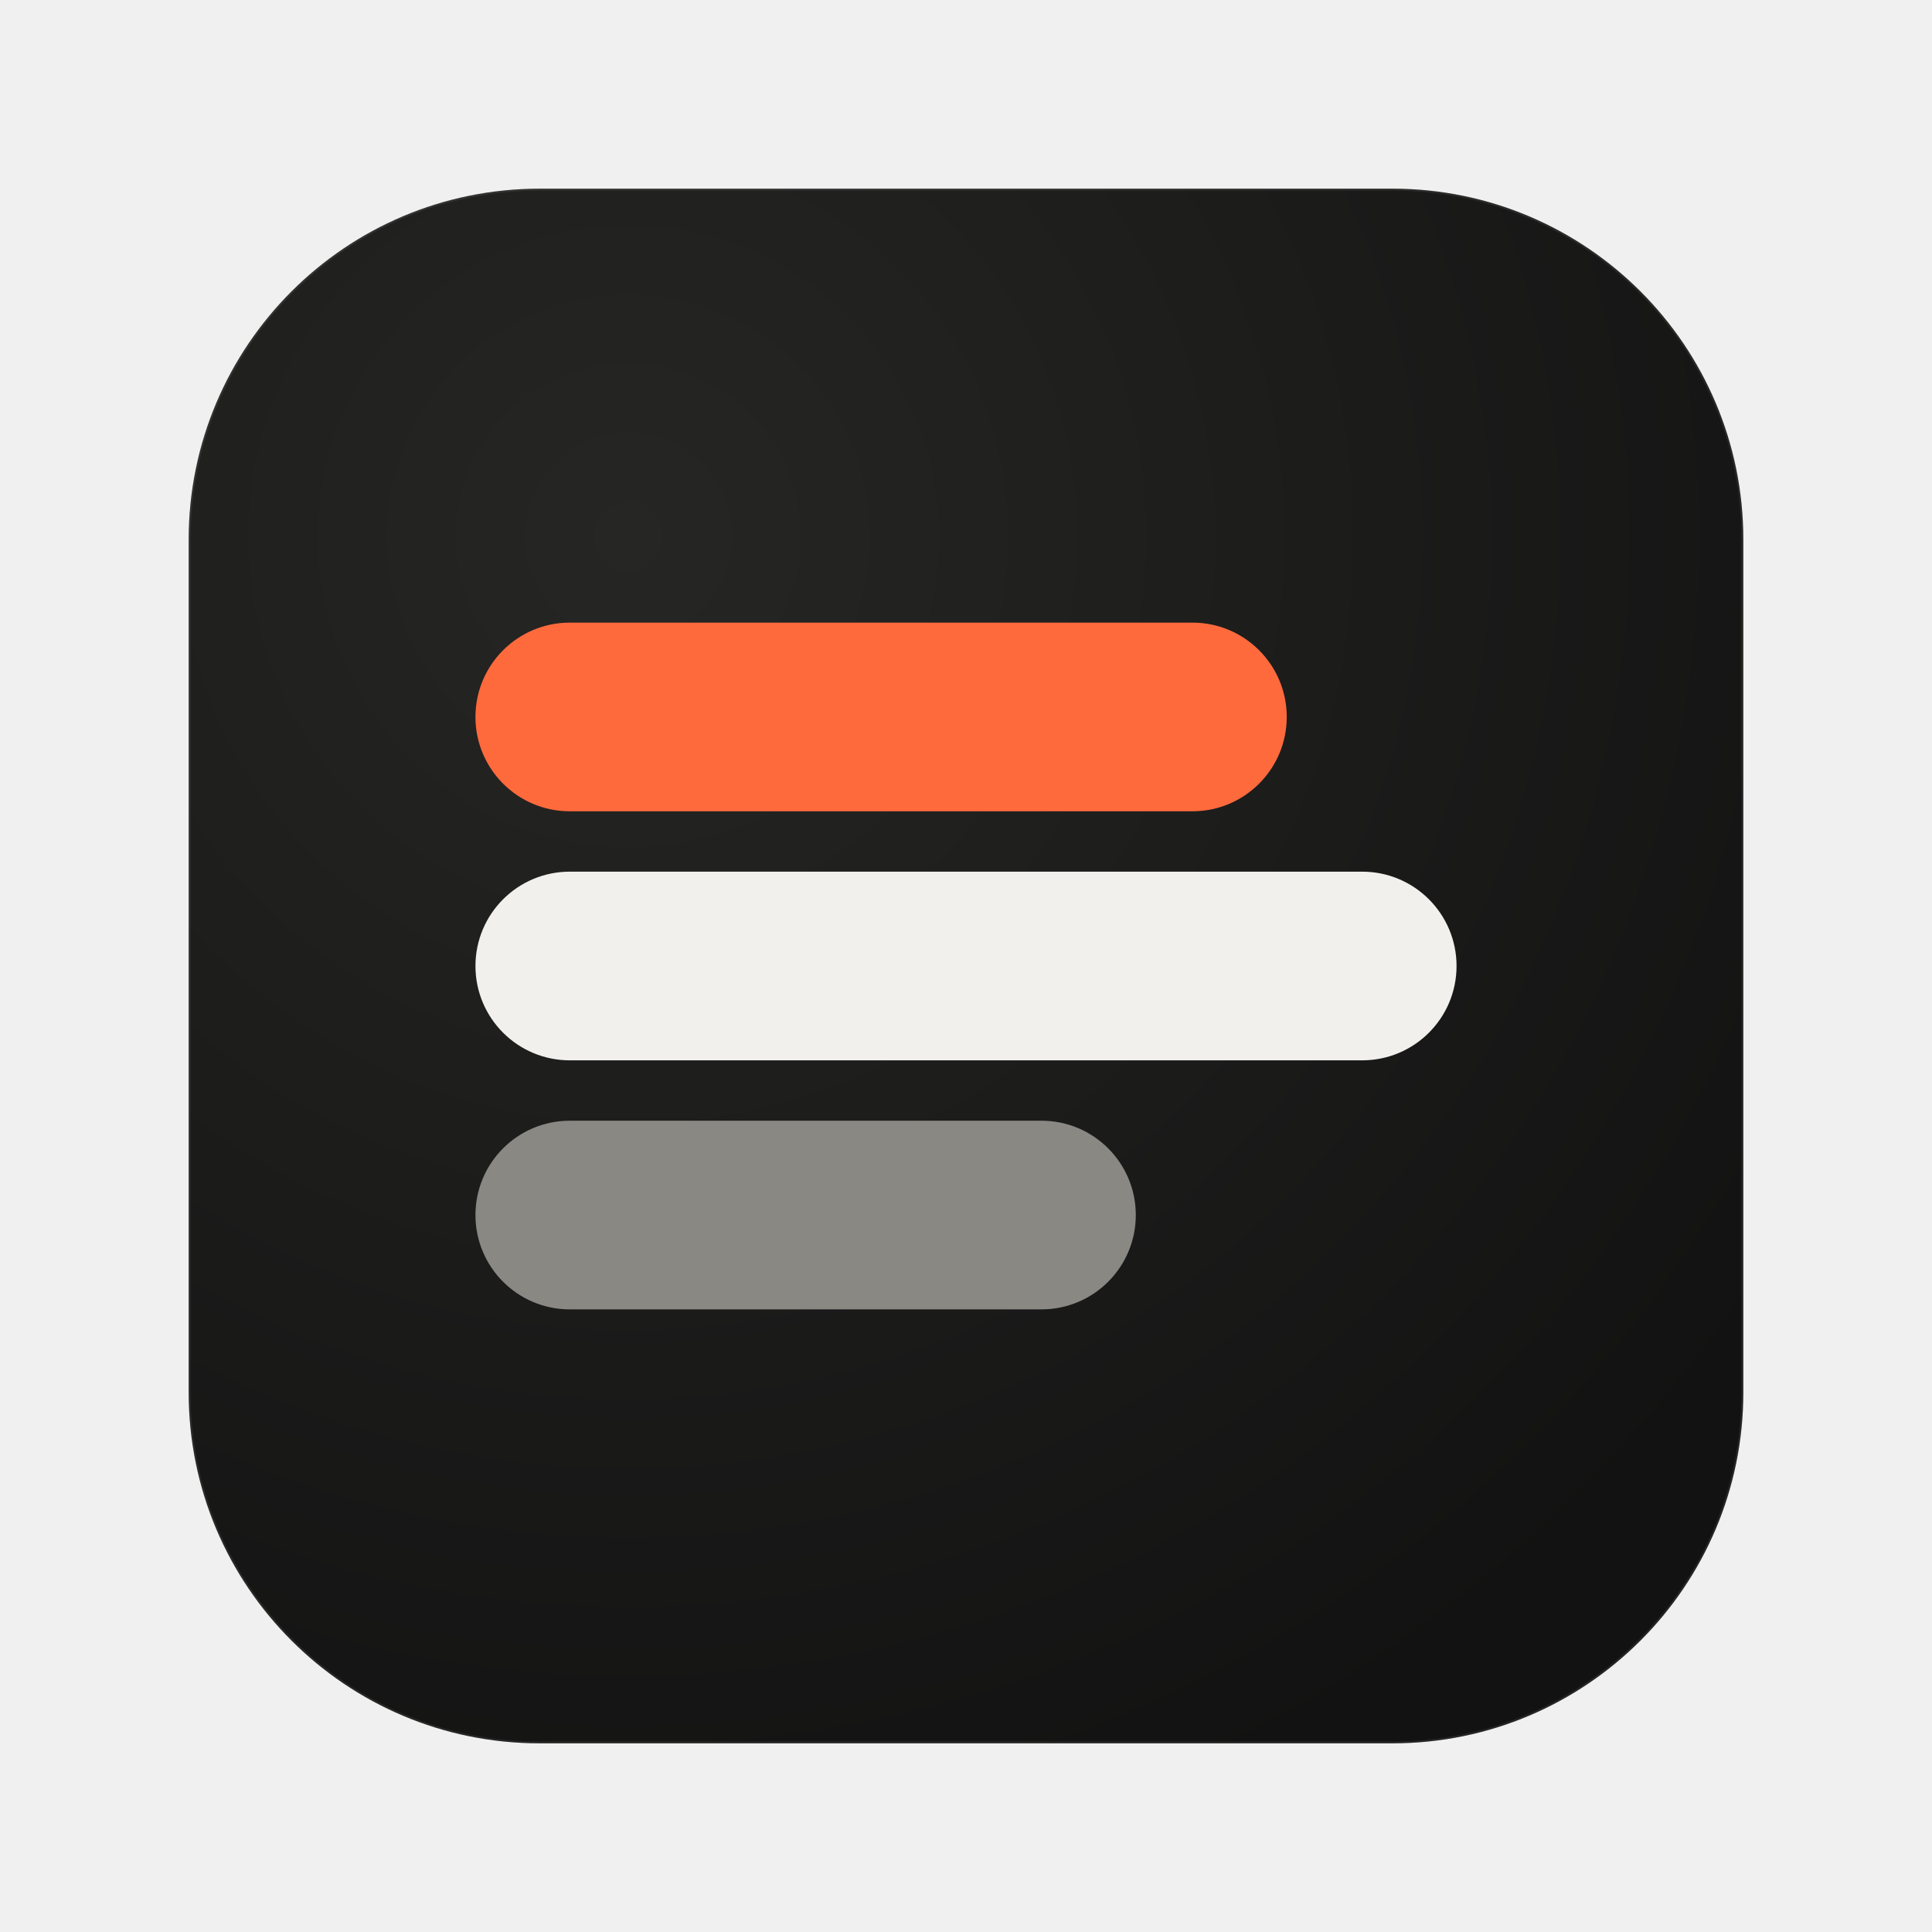
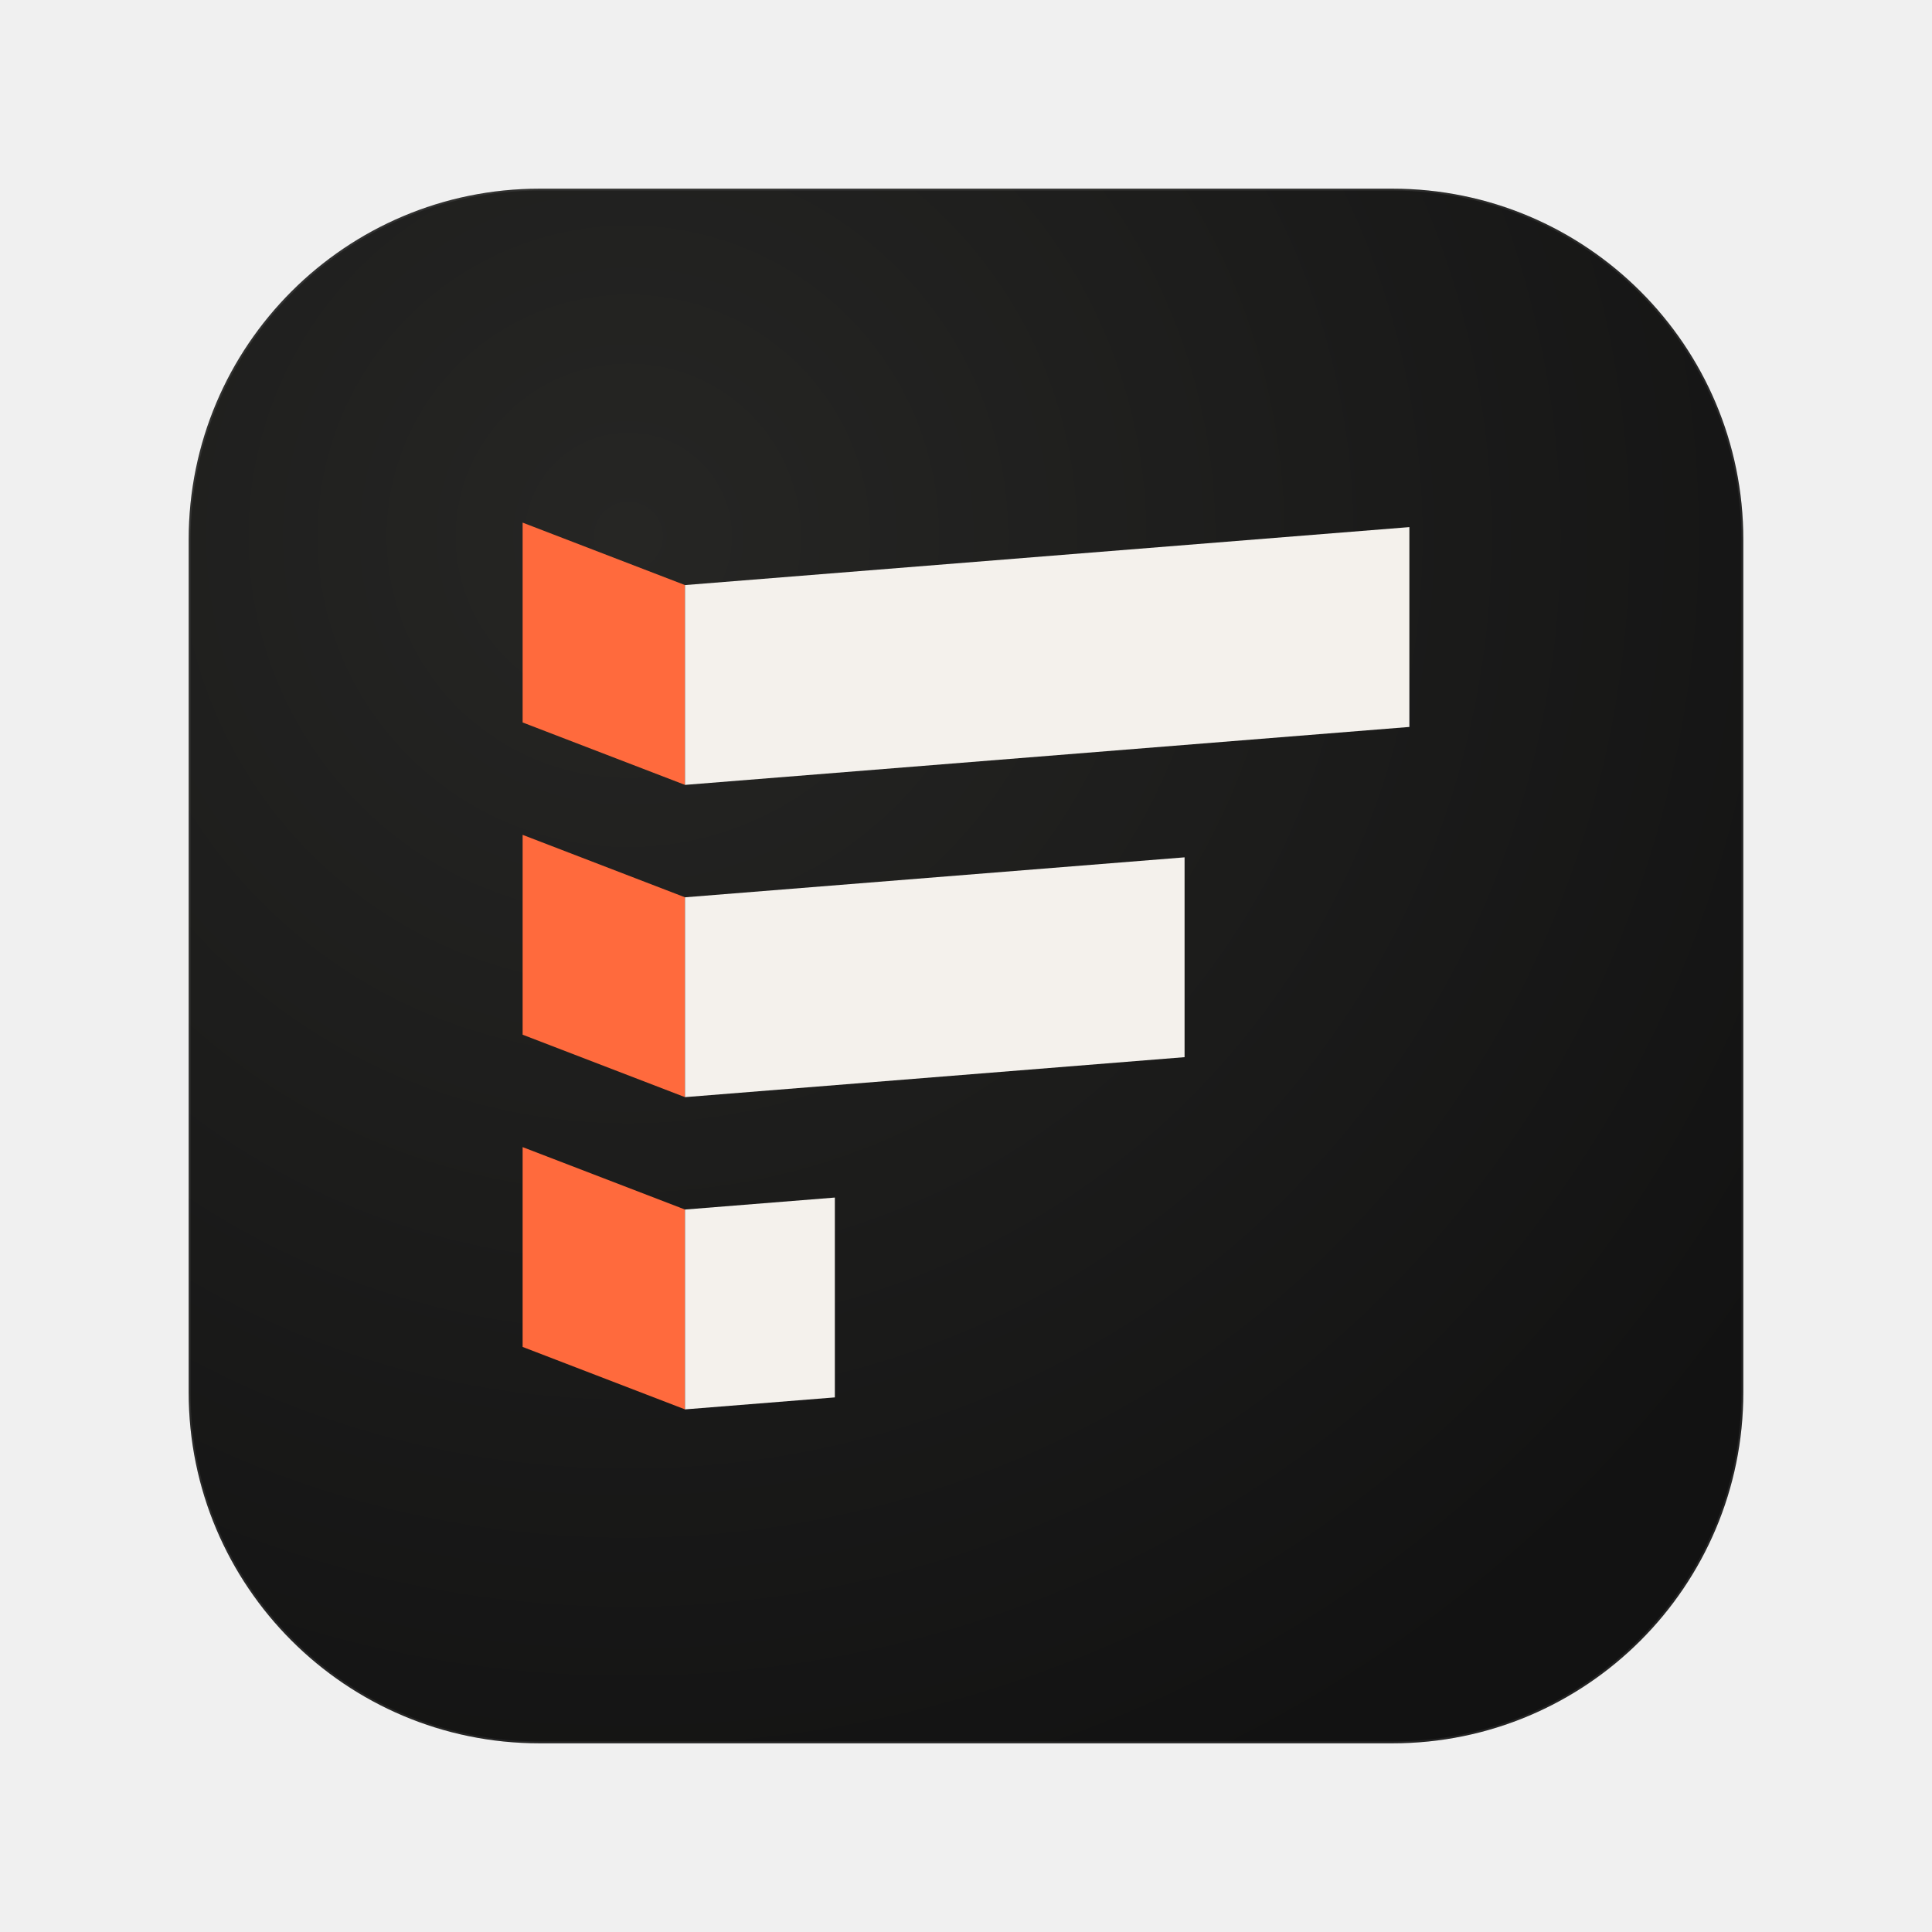
<svg xmlns="http://www.w3.org/2000/svg" width="1024" height="1024" viewBox="0 0 1024 1024">
  <defs>
    <radialGradient id="haze" cx="0.28" cy="0.22" r="0.9">
      <stop offset="0" stop-color="#262624" />
      <stop offset="1" stop-color="#121212" />
    </radialGradient>
  </defs>
  <rect x="100" y="100" width="824" height="824" rx="186" fill="url(#haze)" />
  <rect x="100.5" y="100.5" width="823" height="823" rx="185.5" fill="none" stroke="#ffffff" stroke-opacity="0.08" />
-   <g transform="translate(40 0)">
-     <path d="M262 330 h330 a50 50 0 0 1 0 100 h-330 a50 50 0 0 1 0 -100z" fill="#ff6a3d" />
-     <path d="M262 462 h420 a50 50 0 0 1 0 100 h-420 a50 50 0 0 1 0 -100z" fill="#f1f0ec" />
-     <path d="M262 594 h250 a50 50 0 0 1 0 100 h-250 a50 50 0 0 1 0 -100z" fill="#8a8883" />
-   </g>
+   <polygon points="277.0,277.0 363.06,310.1 363.06,416.01 277.0,382.92" fill="#ff6a3d" />
+   <polygon points="363.06,310.1 747.0,279.38 747.0,385.3 363.06,416.01" fill="#f4f1ec" />
+   <polygon points="277.0,442.49 363.06,475.59 363.06,581.51 277.0,548.41" fill="#ff6a3d" />
+   <polygon points="363.06,475.59 627.85,454.41 627.85,560.32 363.06,581.51" fill="#f4f1ec" />
+   <polygon points="277.0,607.99 363.06,641.08 363.06,747.0 277.0,713.9" fill="#ff6a3d" />
+   <polygon points="363.06,641.08 442.49,634.73 442.49,740.65 363.06,747.0" fill="#f4f1ec" />
</svg>
